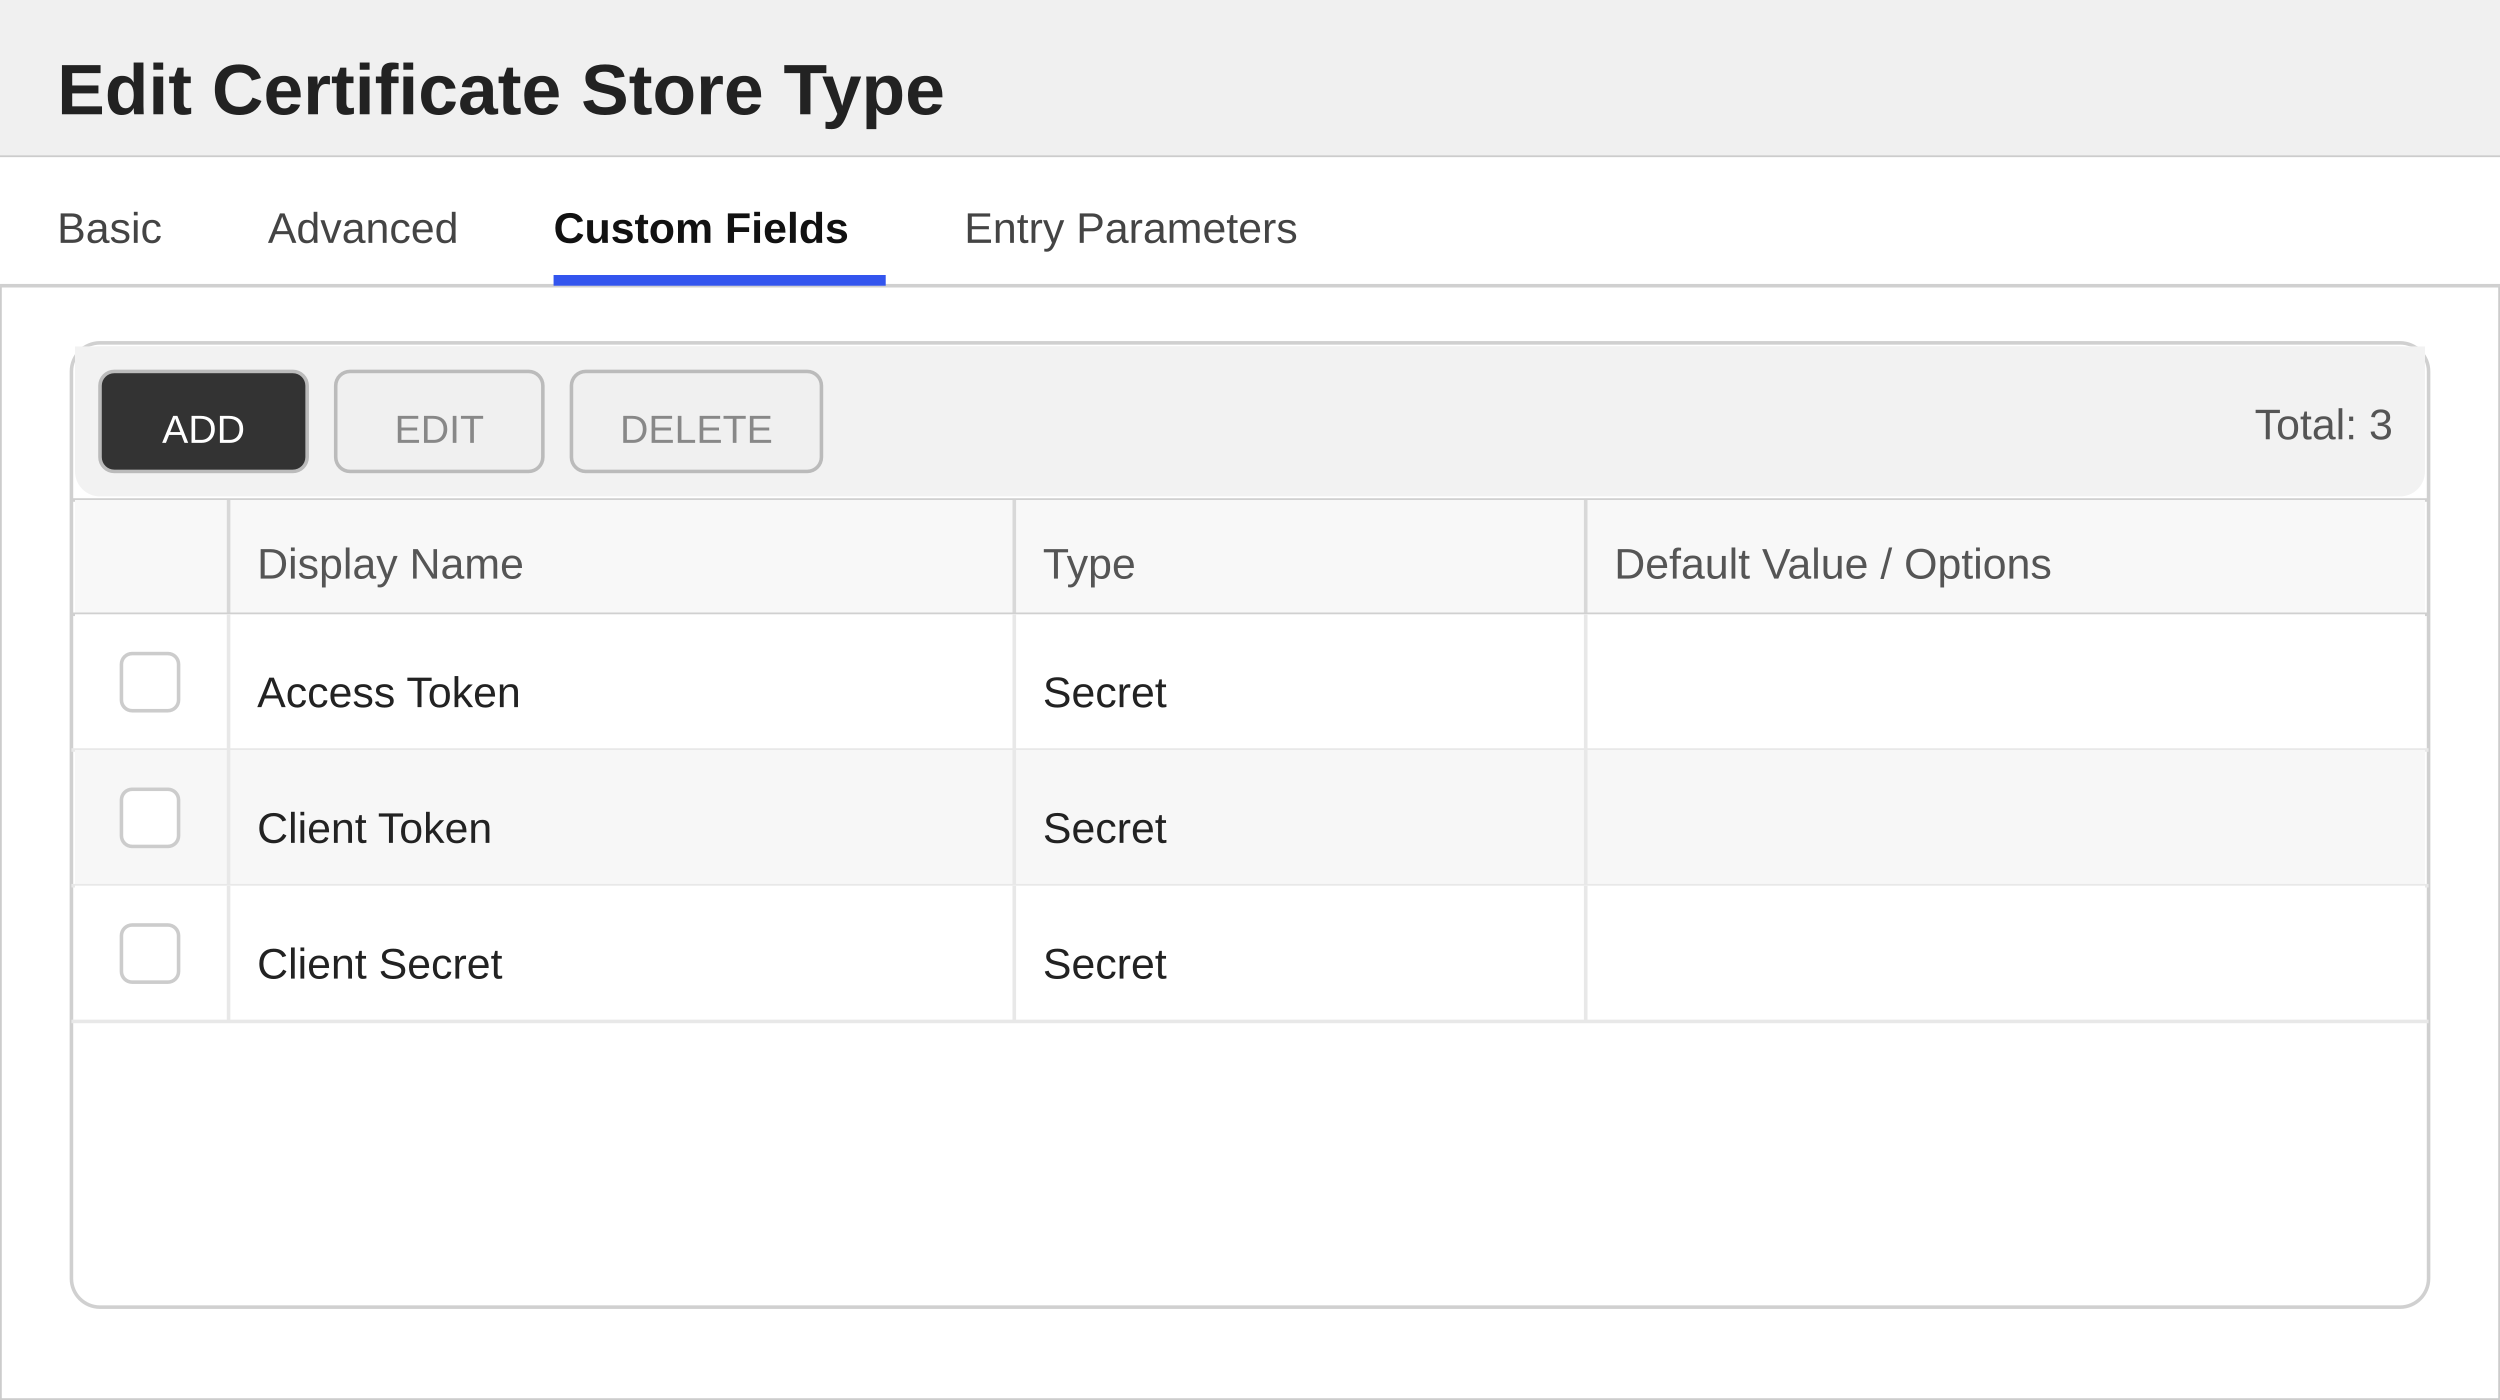
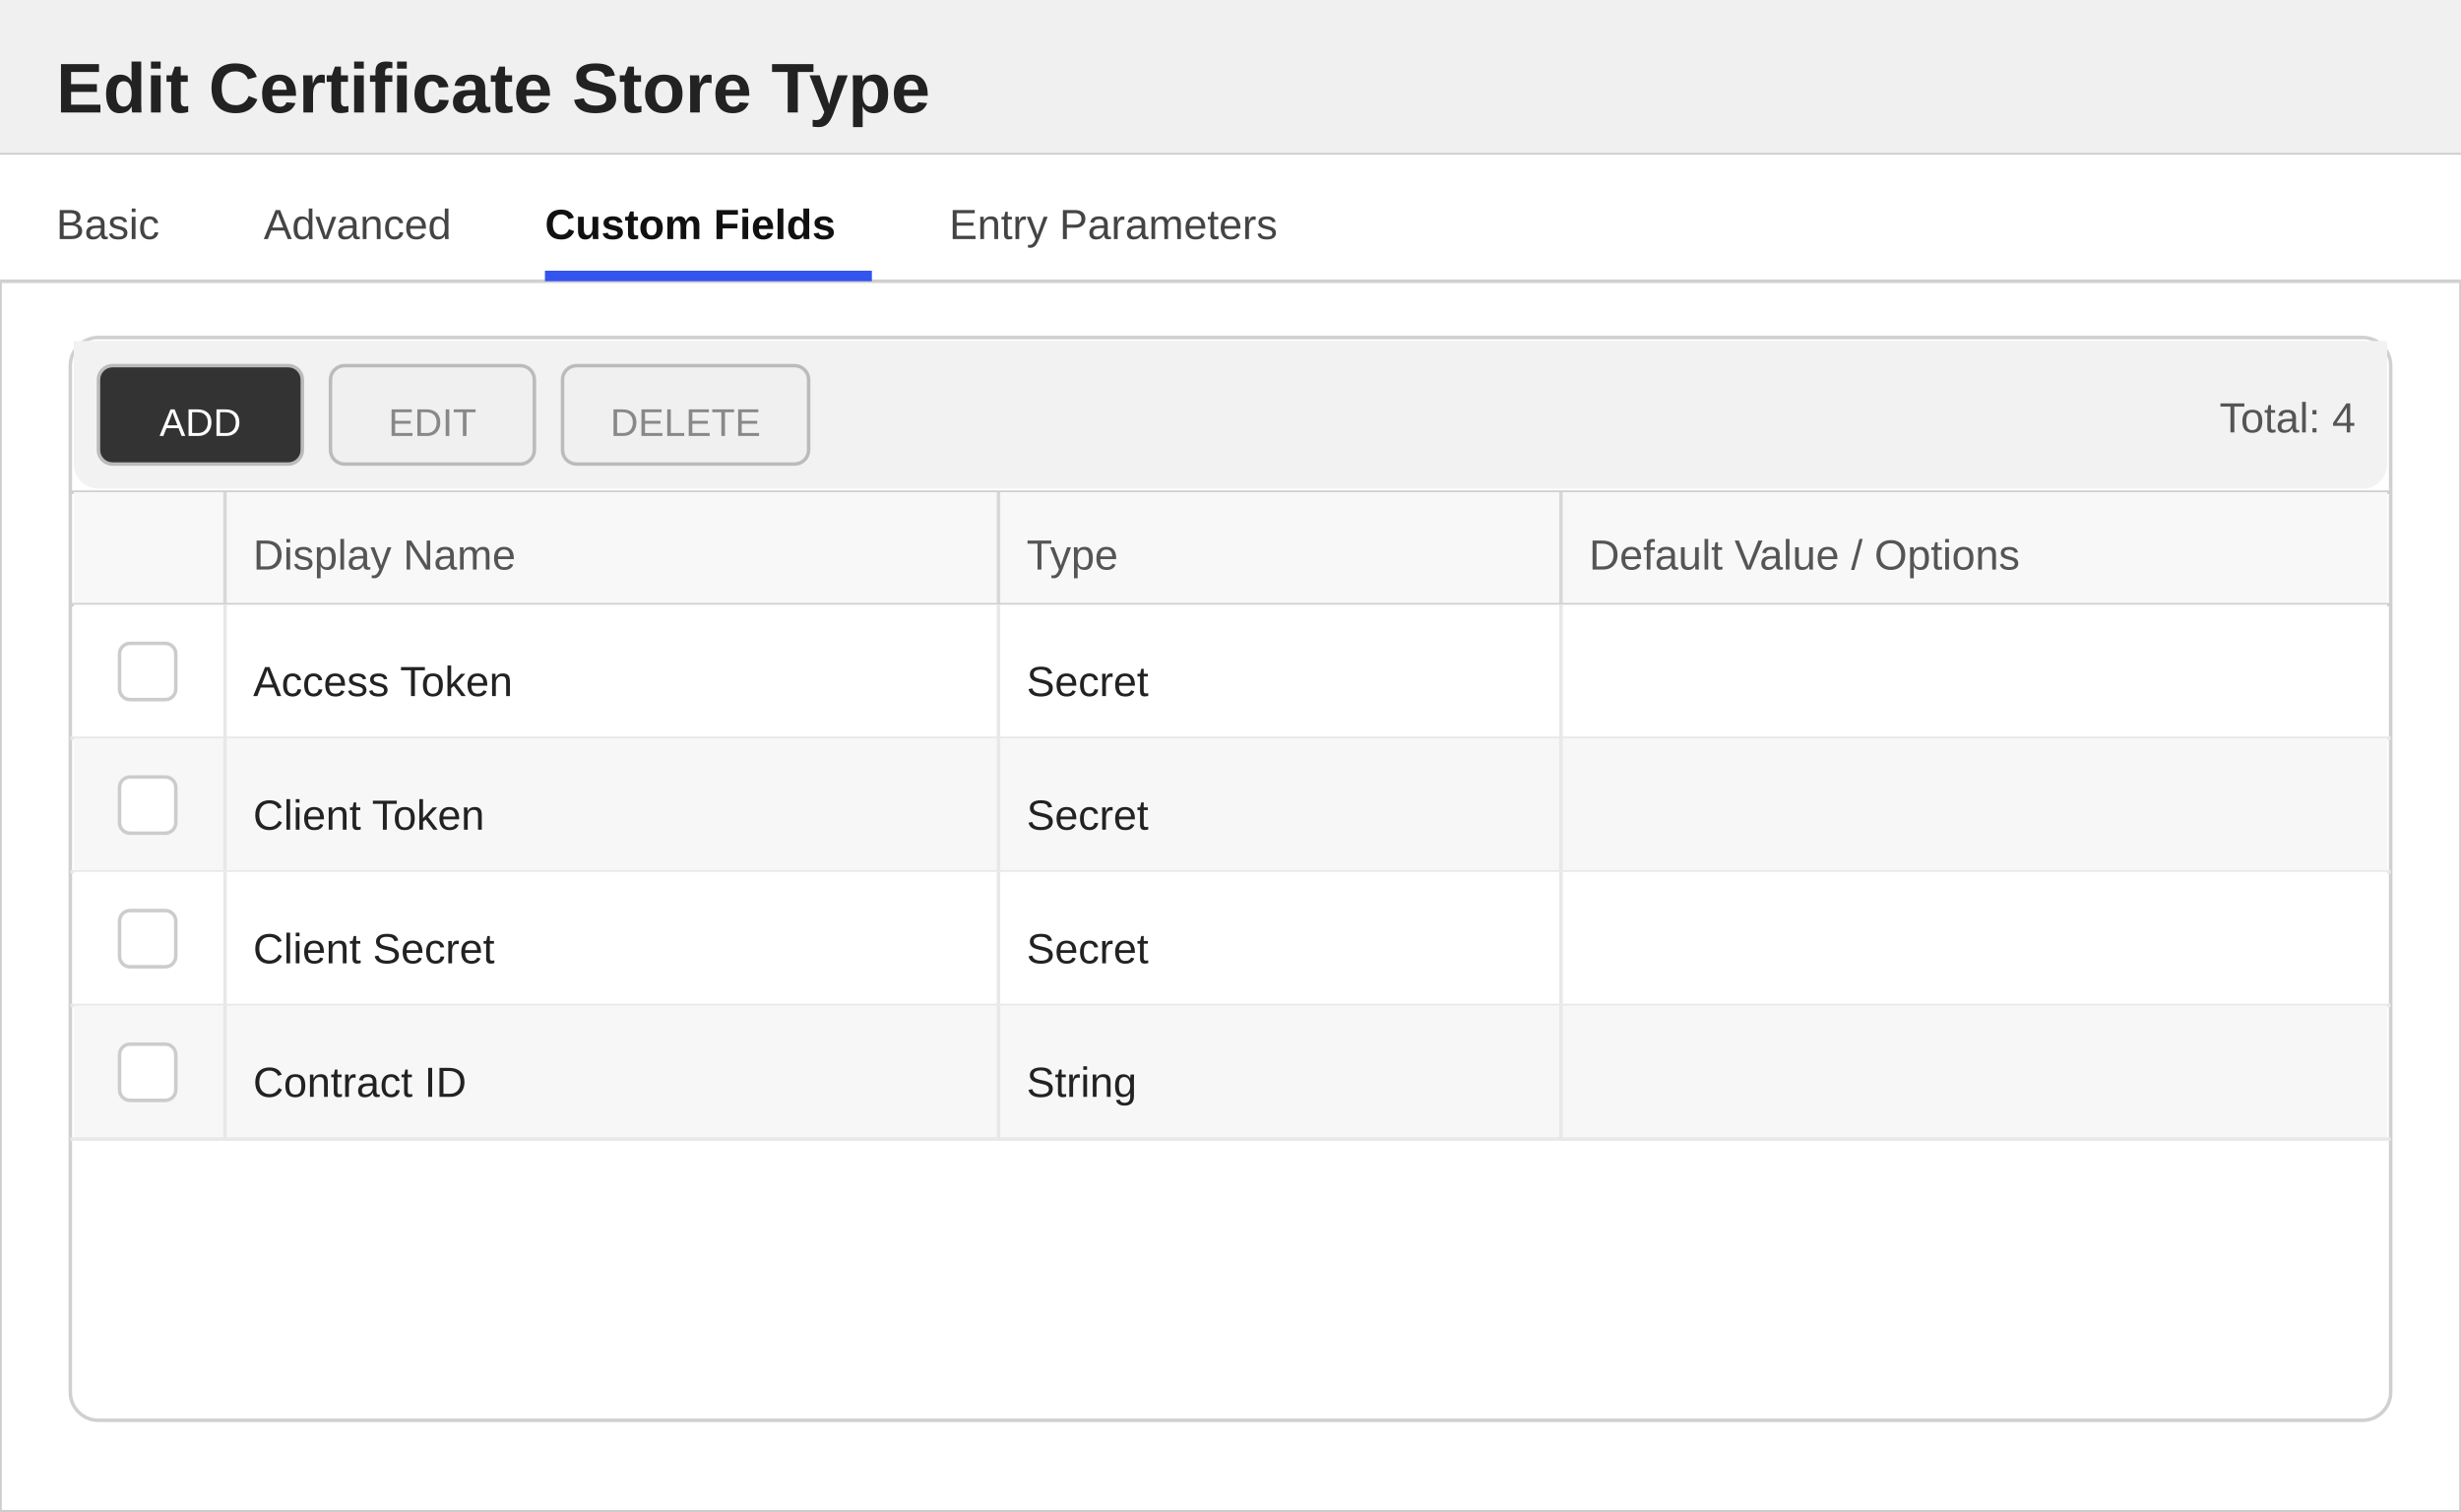
- <svg xmlns="http://www.w3.org/2000/svg" width="700" height="392" viewBox="0 0 700 392">
+ <svg xmlns="http://www.w3.org/2000/svg" width="700" height="430" viewBox="0 0 700 430">
  <defs>
    <style>
        text { font-family: 'Segoe UI', Arial, sans-serif; }
        .title { font-size: 20px; font-weight: 600; fill: #222222; }
        .section-header { font-size: 13px; font-weight: 600; fill: #333333; }
        .label { font-size: 12px; fill: #555555; }
        .value { font-size: 12px; fill: #222222; }
        .tab-text { font-size: 12px; fill: #444444; }
        .tab-active { font-size: 12px; fill: #111111; font-weight: 600; }
    </style>
  </defs>
-   <rect x="0" y="0" width="700" height="392" fill="#ffffff" stroke="#cccccc" stroke-width="1" />
+   <rect x="0" y="0" width="700" height="430" fill="#ffffff" stroke="#cccccc" stroke-width="1" />
  <rect x="0" y="0" width="700" height="44" fill="#f0f0f0" />
  <line x1="0" y1="44" x2="700" y2="44" stroke="#cccccc" stroke-width="1" />
  <text x="16" y="32" class="title">Edit Certificate Store Type</text>
  <g>
    <rect x="0" y="44" width="700" height="36" fill="#ffffff" />
    <line x1="0" y1="80" x2="700" y2="80" stroke="#d0d0d0" stroke-width="1" />
    <text x="16" y="68" class="tab-text">Basic</text>
    <text x="75" y="68" class="tab-text">Advanced</text>
    <text x="155" y="68" class="tab-active">Custom Fields</text>
    <rect x="155" y="77" width="93" height="3" fill="#3355ee" />
    <text x="270" y="68" class="tab-text">Entry Parameters</text>
  </g>
-   <rect x="20" y="96" width="660" height="270" fill="#ffffff" stroke="#d0d0d0" rx="8" />
+   <rect x="20" y="96" width="660" height="308" fill="#ffffff" stroke="#d0d0d0" rx="8" />
  <rect x="21" y="97" width="658" height="8" fill="#f2f2f2" />
  <rect x="21" y="97" width="658" height="42" fill="#f2f2f2" rx="7" />
  <rect x="28" y="104" width="58" height="28" fill="#333333" stroke="#bbbbbb" rx="4" />
  <text x="57" y="124" text-anchor="middle" fill="#ffffff" font-size="11" font-family="'Segoe UI', Arial, sans-serif">ADD</text>
  <rect x="94" y="104" width="58" height="28" fill="#f0f0f0" stroke="#bbbbbb" rx="4" />
  <text x="123" y="124" text-anchor="middle" fill="#888888" font-size="11" font-family="'Segoe UI', Arial, sans-serif">EDIT</text>
  <rect x="160" y="104" width="70" height="28" fill="#f0f0f0" stroke="#bbbbbb" rx="4" />
  <text x="195" y="124" text-anchor="middle" fill="#888888" font-size="11" font-family="'Segoe UI', Arial, sans-serif">DELETE</text>
-   <text x="670" y="123" text-anchor="end" class="label">Total: 3</text>
+   <text x="670" y="123" text-anchor="end" class="label">Total: 4</text>
  <line x1="20" y1="140" x2="680" y2="140" stroke="#d0d0d0" stroke-width="1" />
  <rect x="21" y="140" width="658" height="32" fill="#f8f8f8" />
  <text x="72" y="162" class="label">Display Name</text>
  <text x="292" y="162" class="label">Type</text>
  <text x="452" y="162" class="label">Default Value / Options</text>
  <line x1="64" y1="140" x2="64" y2="172" stroke="#d8d8d8" stroke-width="1" />
  <line x1="284" y1="140" x2="284" y2="172" stroke="#d8d8d8" stroke-width="1" />
  <line x1="444" y1="140" x2="444" y2="172" stroke="#d8d8d8" stroke-width="1" />
  <line x1="20" y1="172" x2="680" y2="172" stroke="#d0d0d0" stroke-width="1" />
  <rect x="21" y="172" width="658" height="38" fill="#ffffff" />
  <line x1="20" y1="210" x2="680" y2="210" stroke="#e8e8e8" stroke-width="1" />
  <line x1="64" y1="172" x2="64" y2="210" stroke="#e8e8e8" stroke-width="1" />
  <line x1="284" y1="172" x2="284" y2="210" stroke="#e8e8e8" stroke-width="1" />
  <line x1="444" y1="172" x2="444" y2="210" stroke="#e8e8e8" stroke-width="1" />
  <rect x="34" y="183" width="16" height="16" fill="#ffffff" stroke="#cccccc" rx="3" />
  <text x="72" y="198" class="value">Access Token</text>
  <text x="292" y="198" class="value">Secret</text>
  <rect x="21" y="210" width="658" height="38" fill="#f7f7f7" />
  <line x1="20" y1="248" x2="680" y2="248" stroke="#e8e8e8" stroke-width="1" />
  <line x1="64" y1="210" x2="64" y2="248" stroke="#e8e8e8" stroke-width="1" />
  <line x1="284" y1="210" x2="284" y2="248" stroke="#e8e8e8" stroke-width="1" />
  <line x1="444" y1="210" x2="444" y2="248" stroke="#e8e8e8" stroke-width="1" />
  <rect x="34" y="221" width="16" height="16" fill="#ffffff" stroke="#cccccc" rx="3" />
  <text x="72" y="236" class="value">Client Token</text>
  <text x="292" y="236" class="value">Secret</text>
  <rect x="21" y="248" width="658" height="38" fill="#ffffff" />
  <line x1="20" y1="286" x2="680" y2="286" stroke="#e8e8e8" stroke-width="1" />
  <line x1="64" y1="248" x2="64" y2="286" stroke="#e8e8e8" stroke-width="1" />
  <line x1="284" y1="248" x2="284" y2="286" stroke="#e8e8e8" stroke-width="1" />
  <line x1="444" y1="248" x2="444" y2="286" stroke="#e8e8e8" stroke-width="1" />
  <rect x="34" y="259" width="16" height="16" fill="#ffffff" stroke="#cccccc" rx="3" />
  <text x="72" y="274" class="value">Client Secret</text>
  <text x="292" y="274" class="value">Secret</text>
+   <rect x="21" y="286" width="658" height="38" fill="#f7f7f7" />
+   <line x1="20" y1="324" x2="680" y2="324" stroke="#e8e8e8" stroke-width="1" />
+   <line x1="64" y1="286" x2="64" y2="324" stroke="#e8e8e8" stroke-width="1" />
+   <line x1="284" y1="286" x2="284" y2="324" stroke="#e8e8e8" stroke-width="1" />
+   <line x1="444" y1="286" x2="444" y2="324" stroke="#e8e8e8" stroke-width="1" />
+   <rect x="34" y="297" width="16" height="16" fill="#ffffff" stroke="#cccccc" rx="3" />
+   <text x="72" y="312" class="value">Contract ID</text>
+   <text x="292" y="312" class="value">String</text>
</svg>
